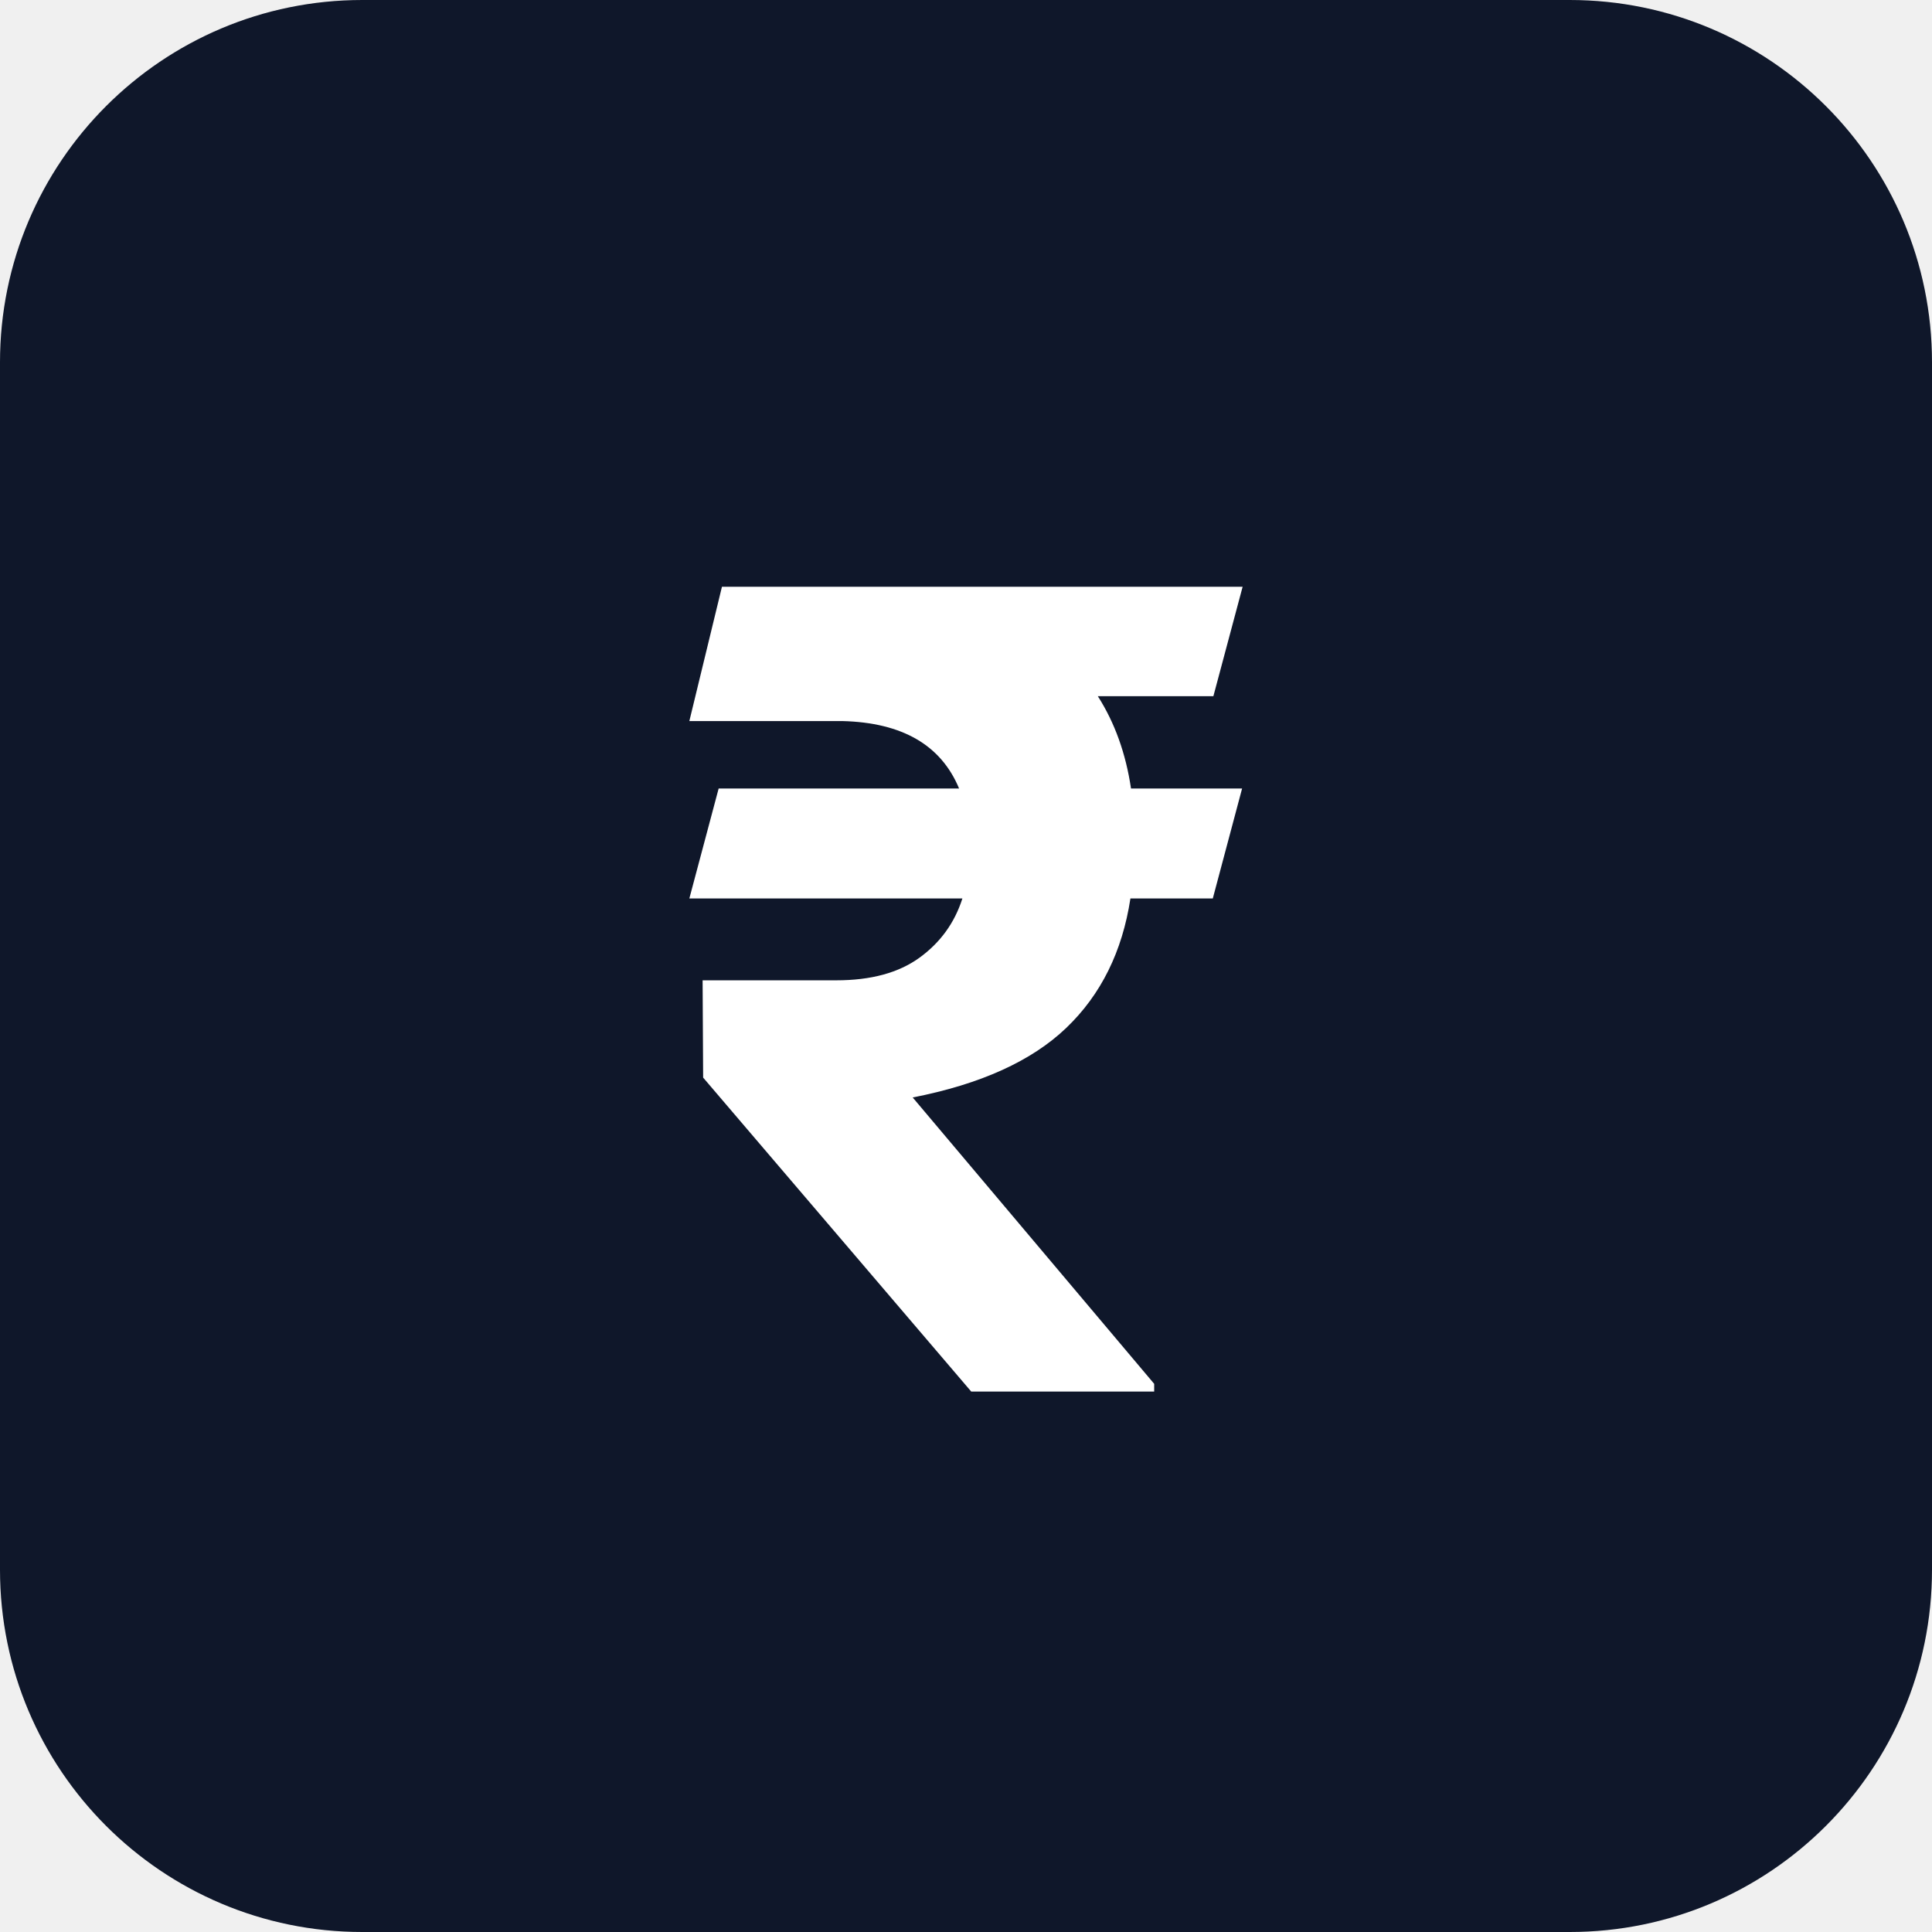
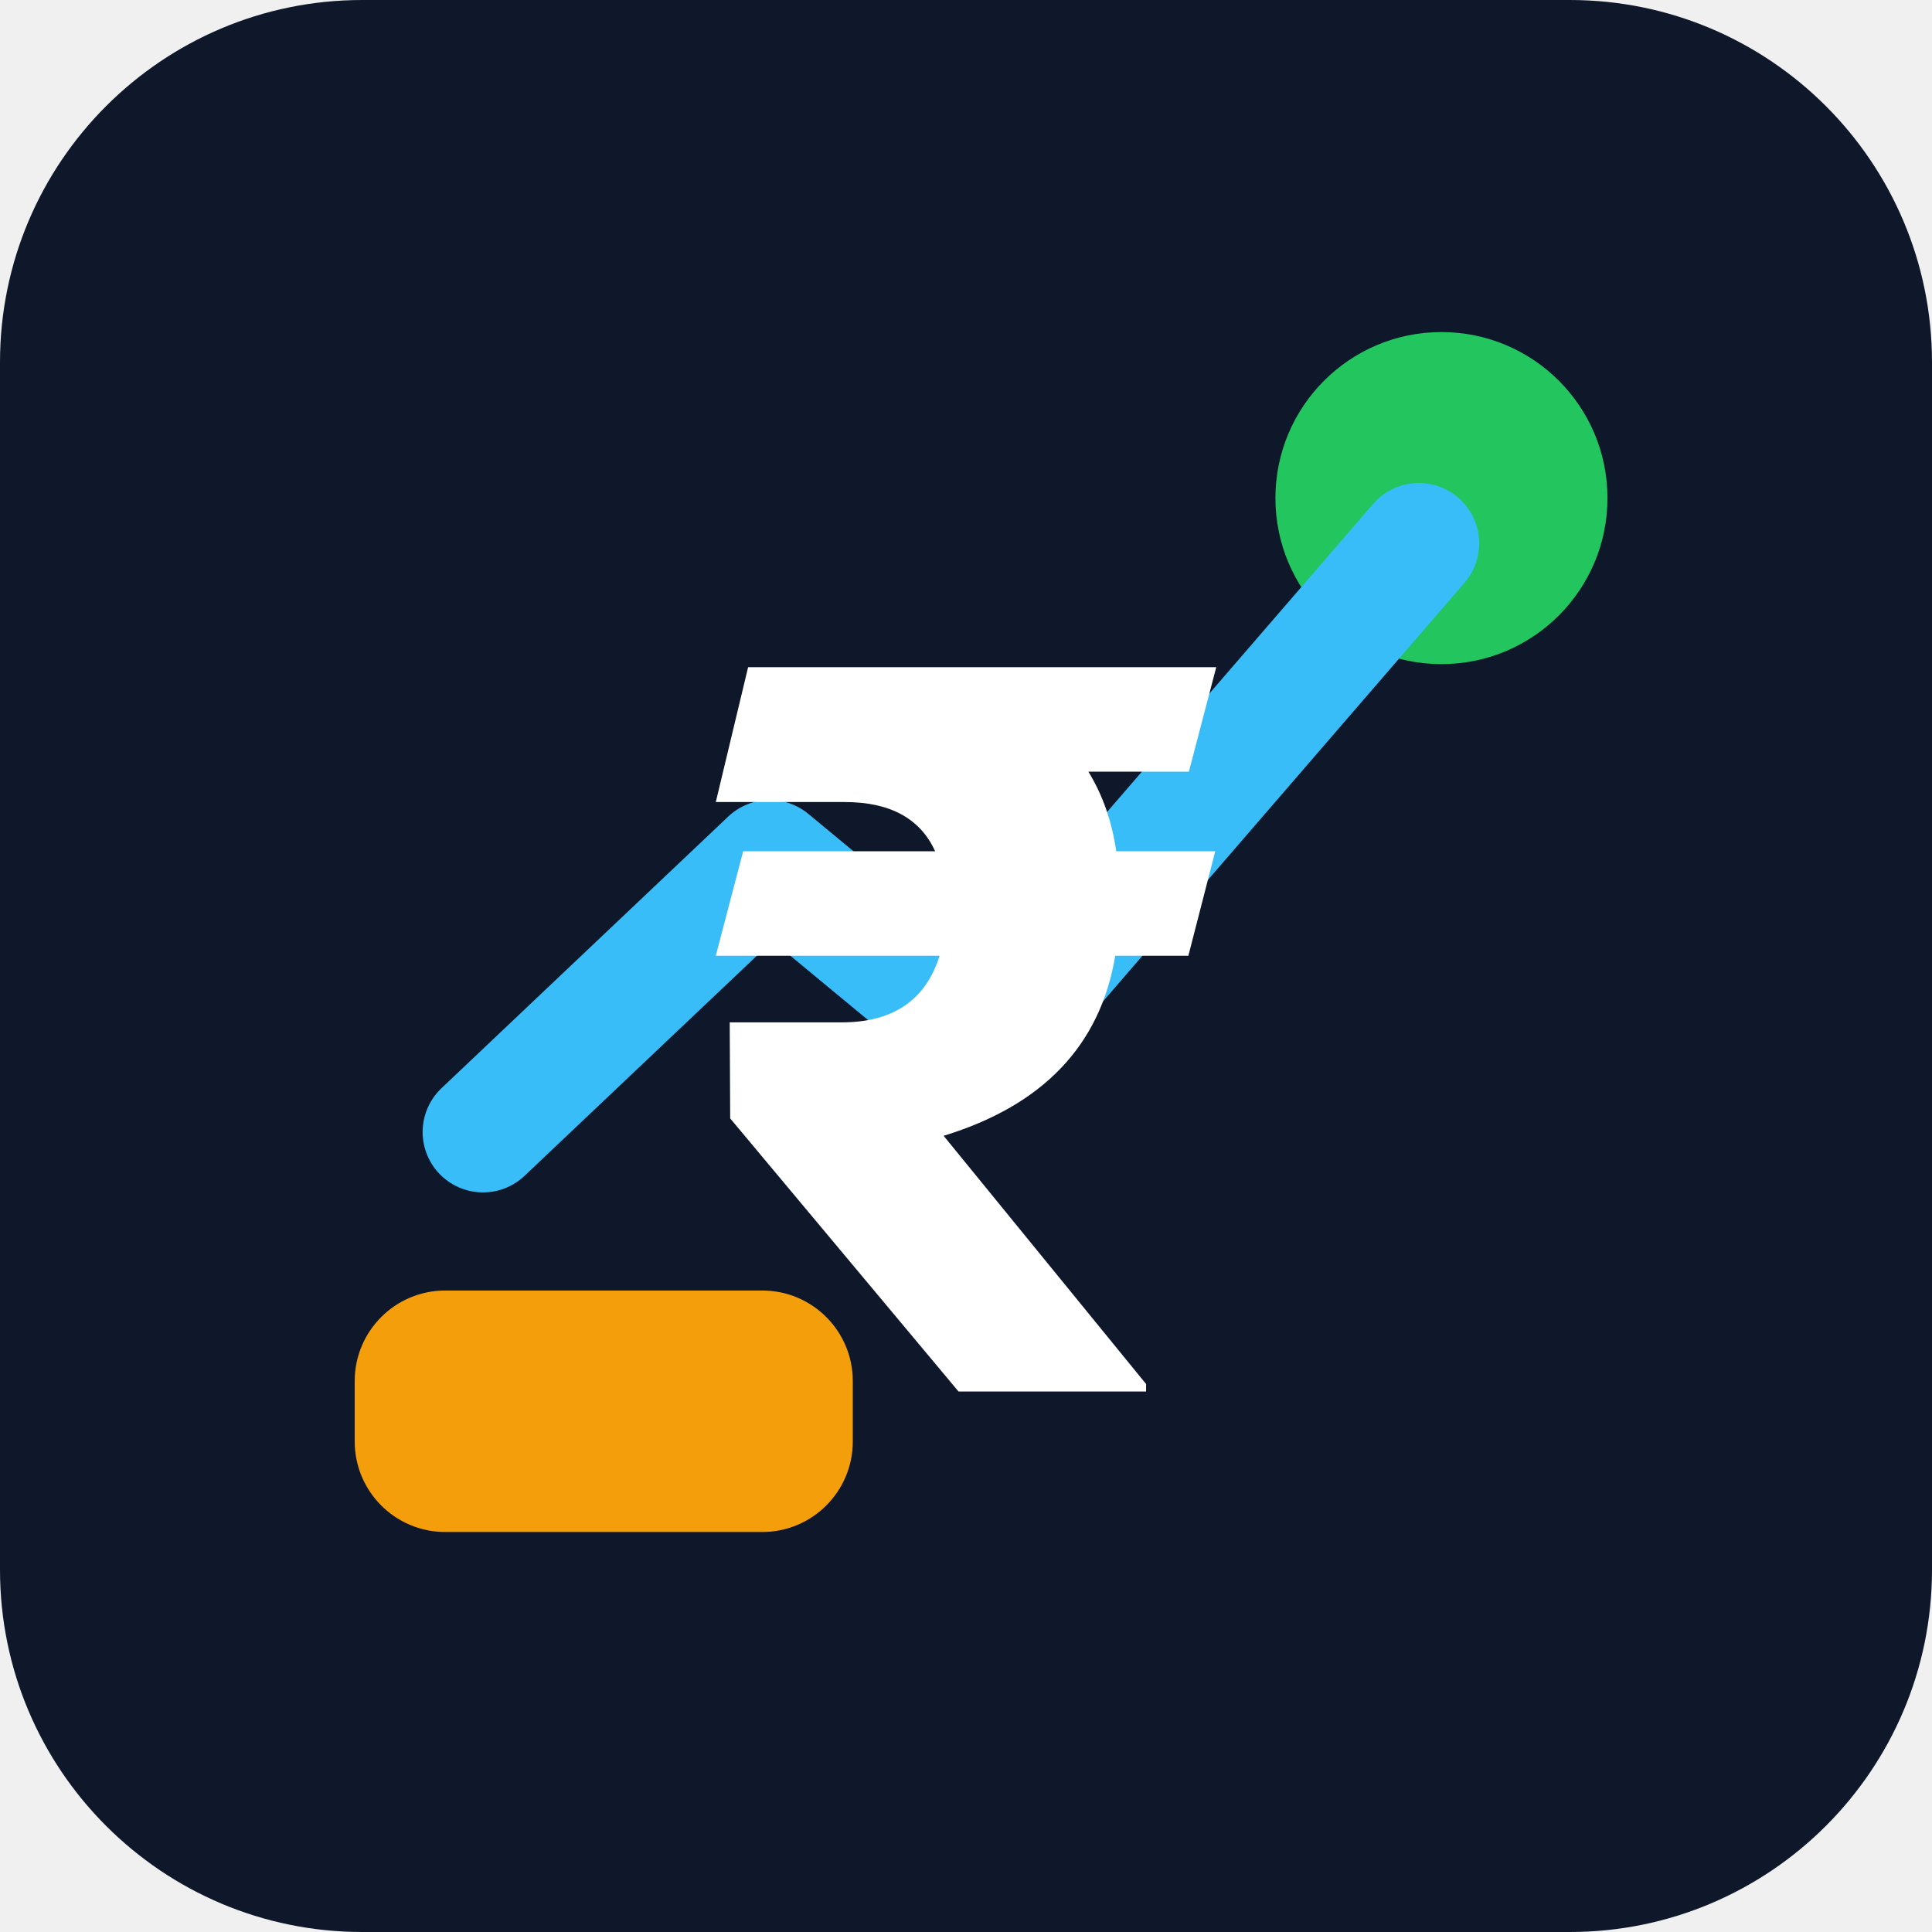
<svg xmlns="http://www.w3.org/2000/svg" viewBox="0 0 512 512" width="512" height="512">
  <rect width="512" height="512" rx="96" fill="#0f172a" />
-   <text x="50%" y="52%" dominant-baseline="central" text-anchor="middle" font-family="system-ui, -apple-system, Segoe UI, Roboto, sans-serif" font-size="300" font-weight="700" fill="#ffffff">₹</text>
+   <circle cx="382" cy="132" r="44" fill="#22c55e" />
+   <rect x="94" y="342" width="132" height="64" rx="24" fill="#f59e0b" />
+   <path d="M128 300l76-72 58 48 114-132" fill="none" stroke="#38bdf8" stroke-width="32" stroke-linecap="round" stroke-linejoin="round" />
+   <text x="50%" y="54%" dominant-baseline="central" text-anchor="middle" font-family="system-ui, -apple-system, Segoe UI, Roboto, sans-serif" font-size="270" font-weight="800" fill="#ffffff">₹</text>
</svg>
